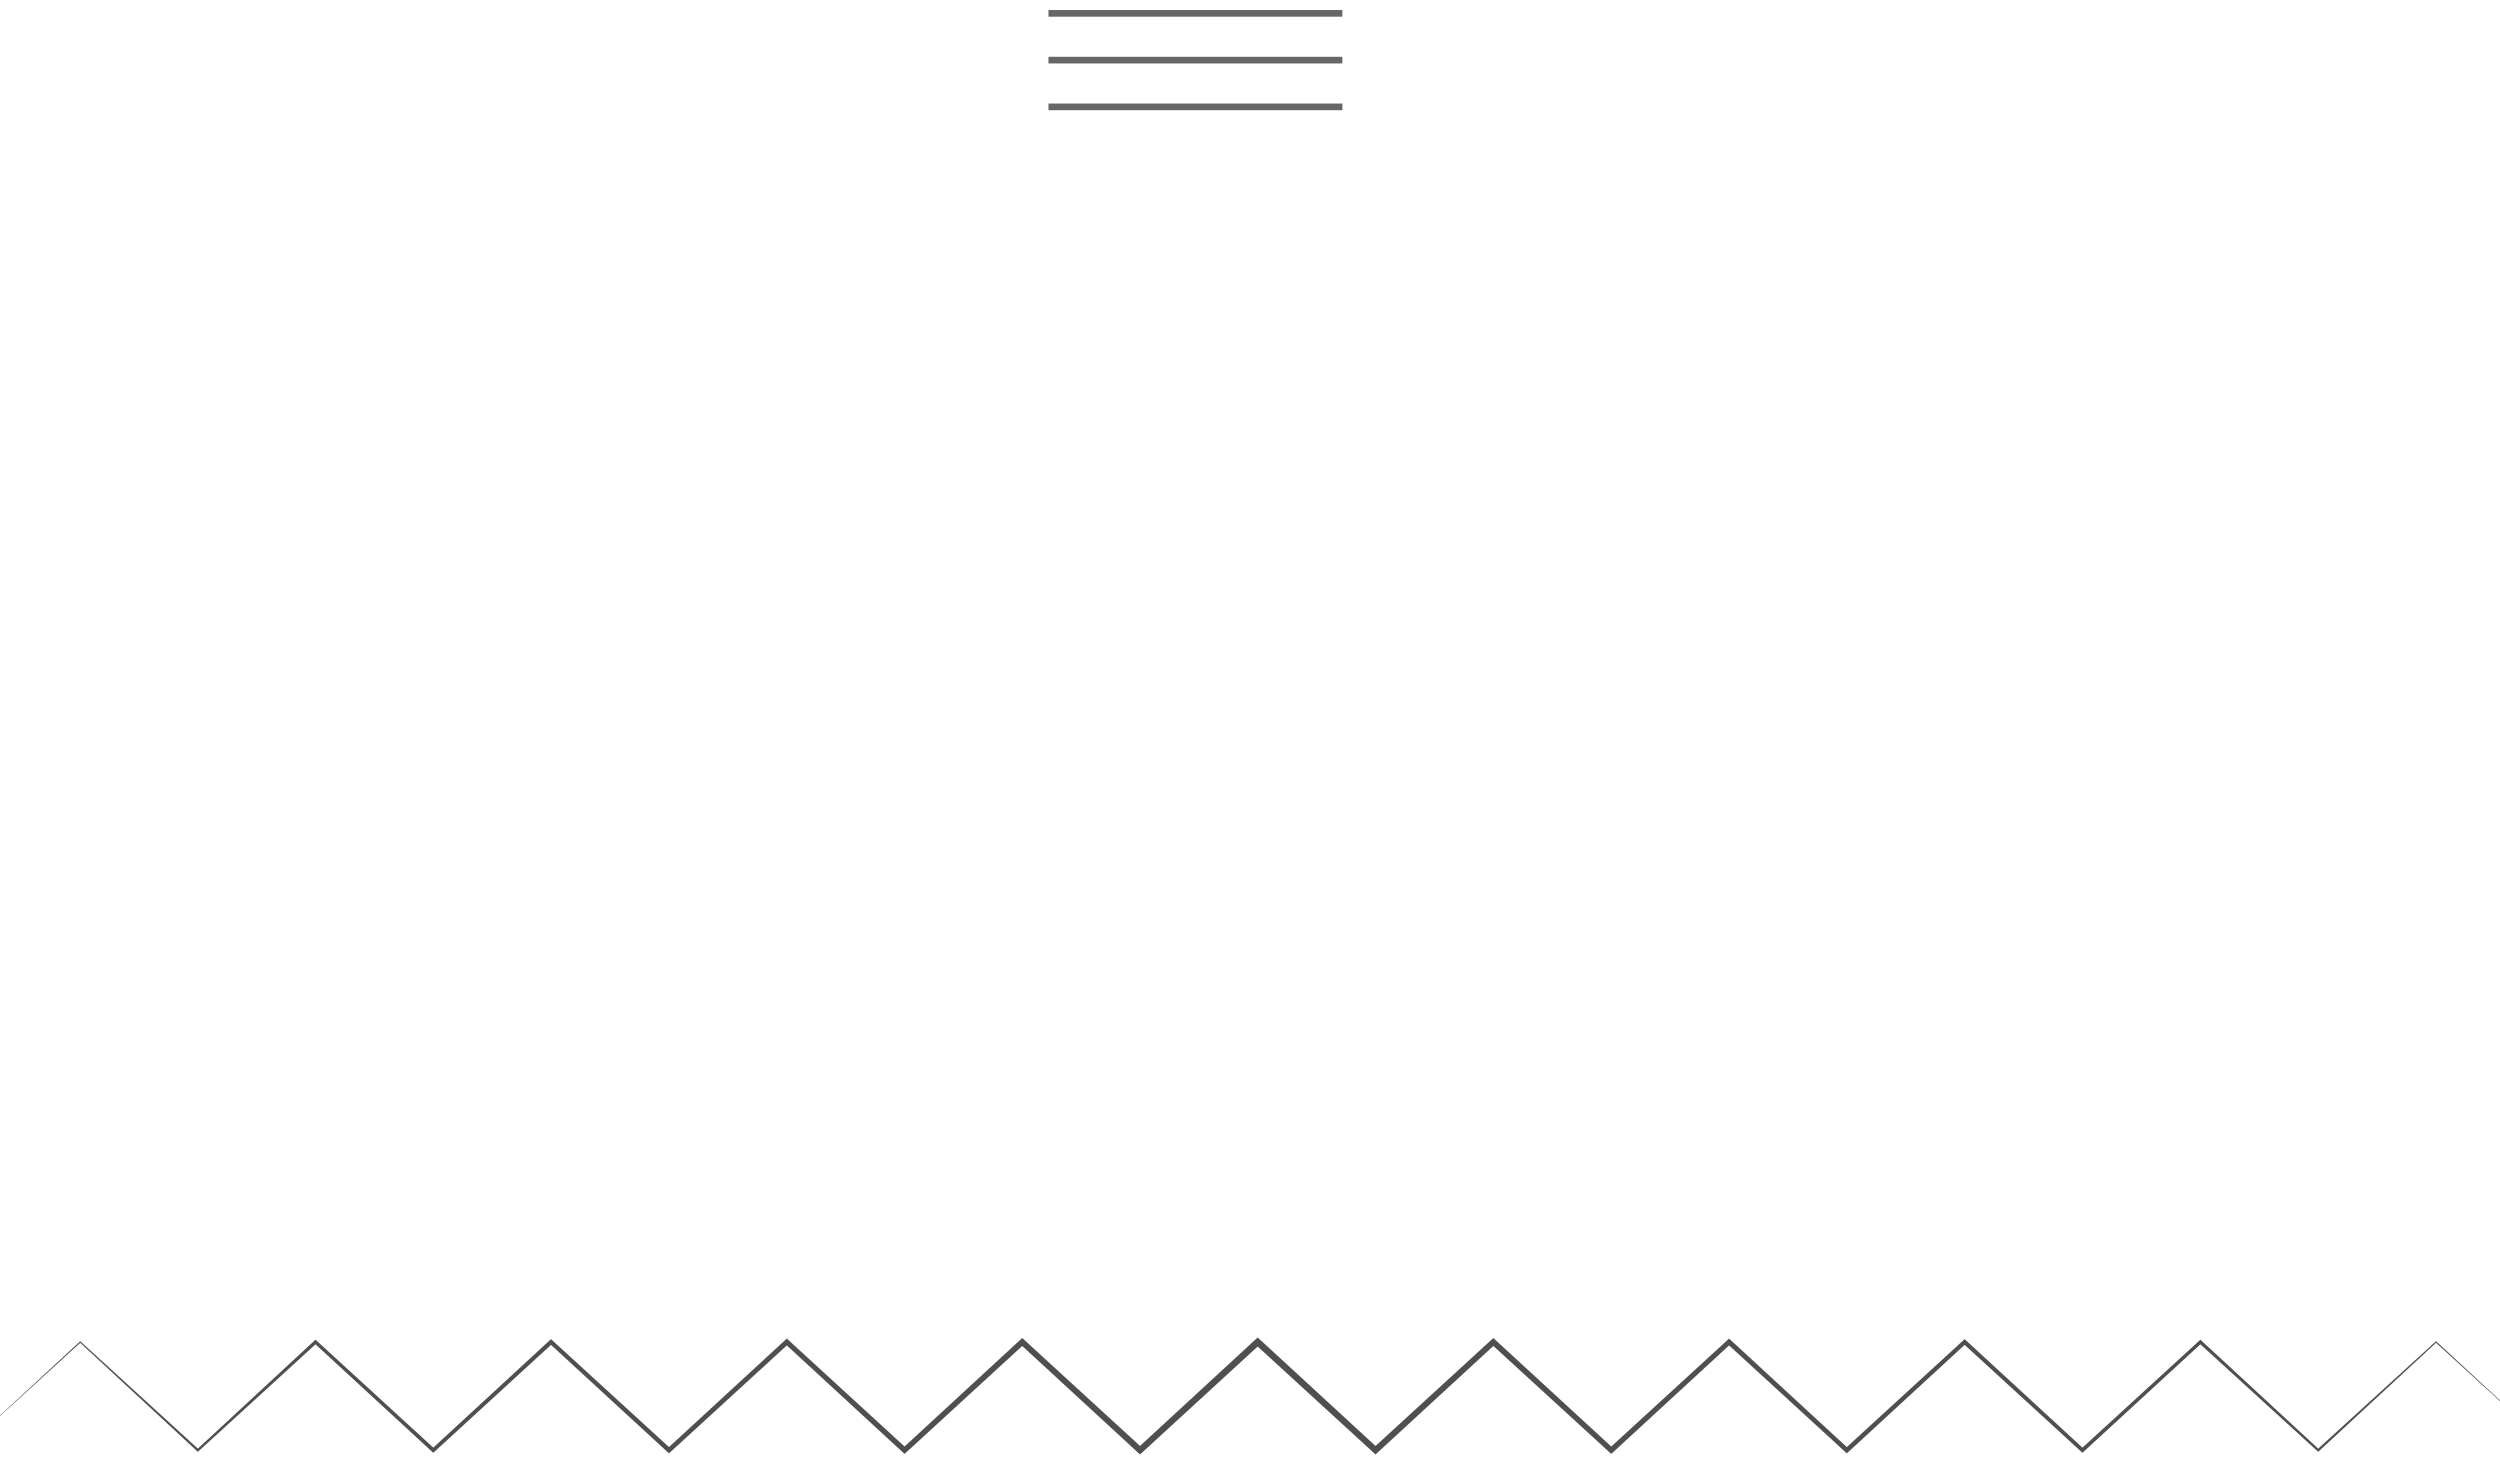
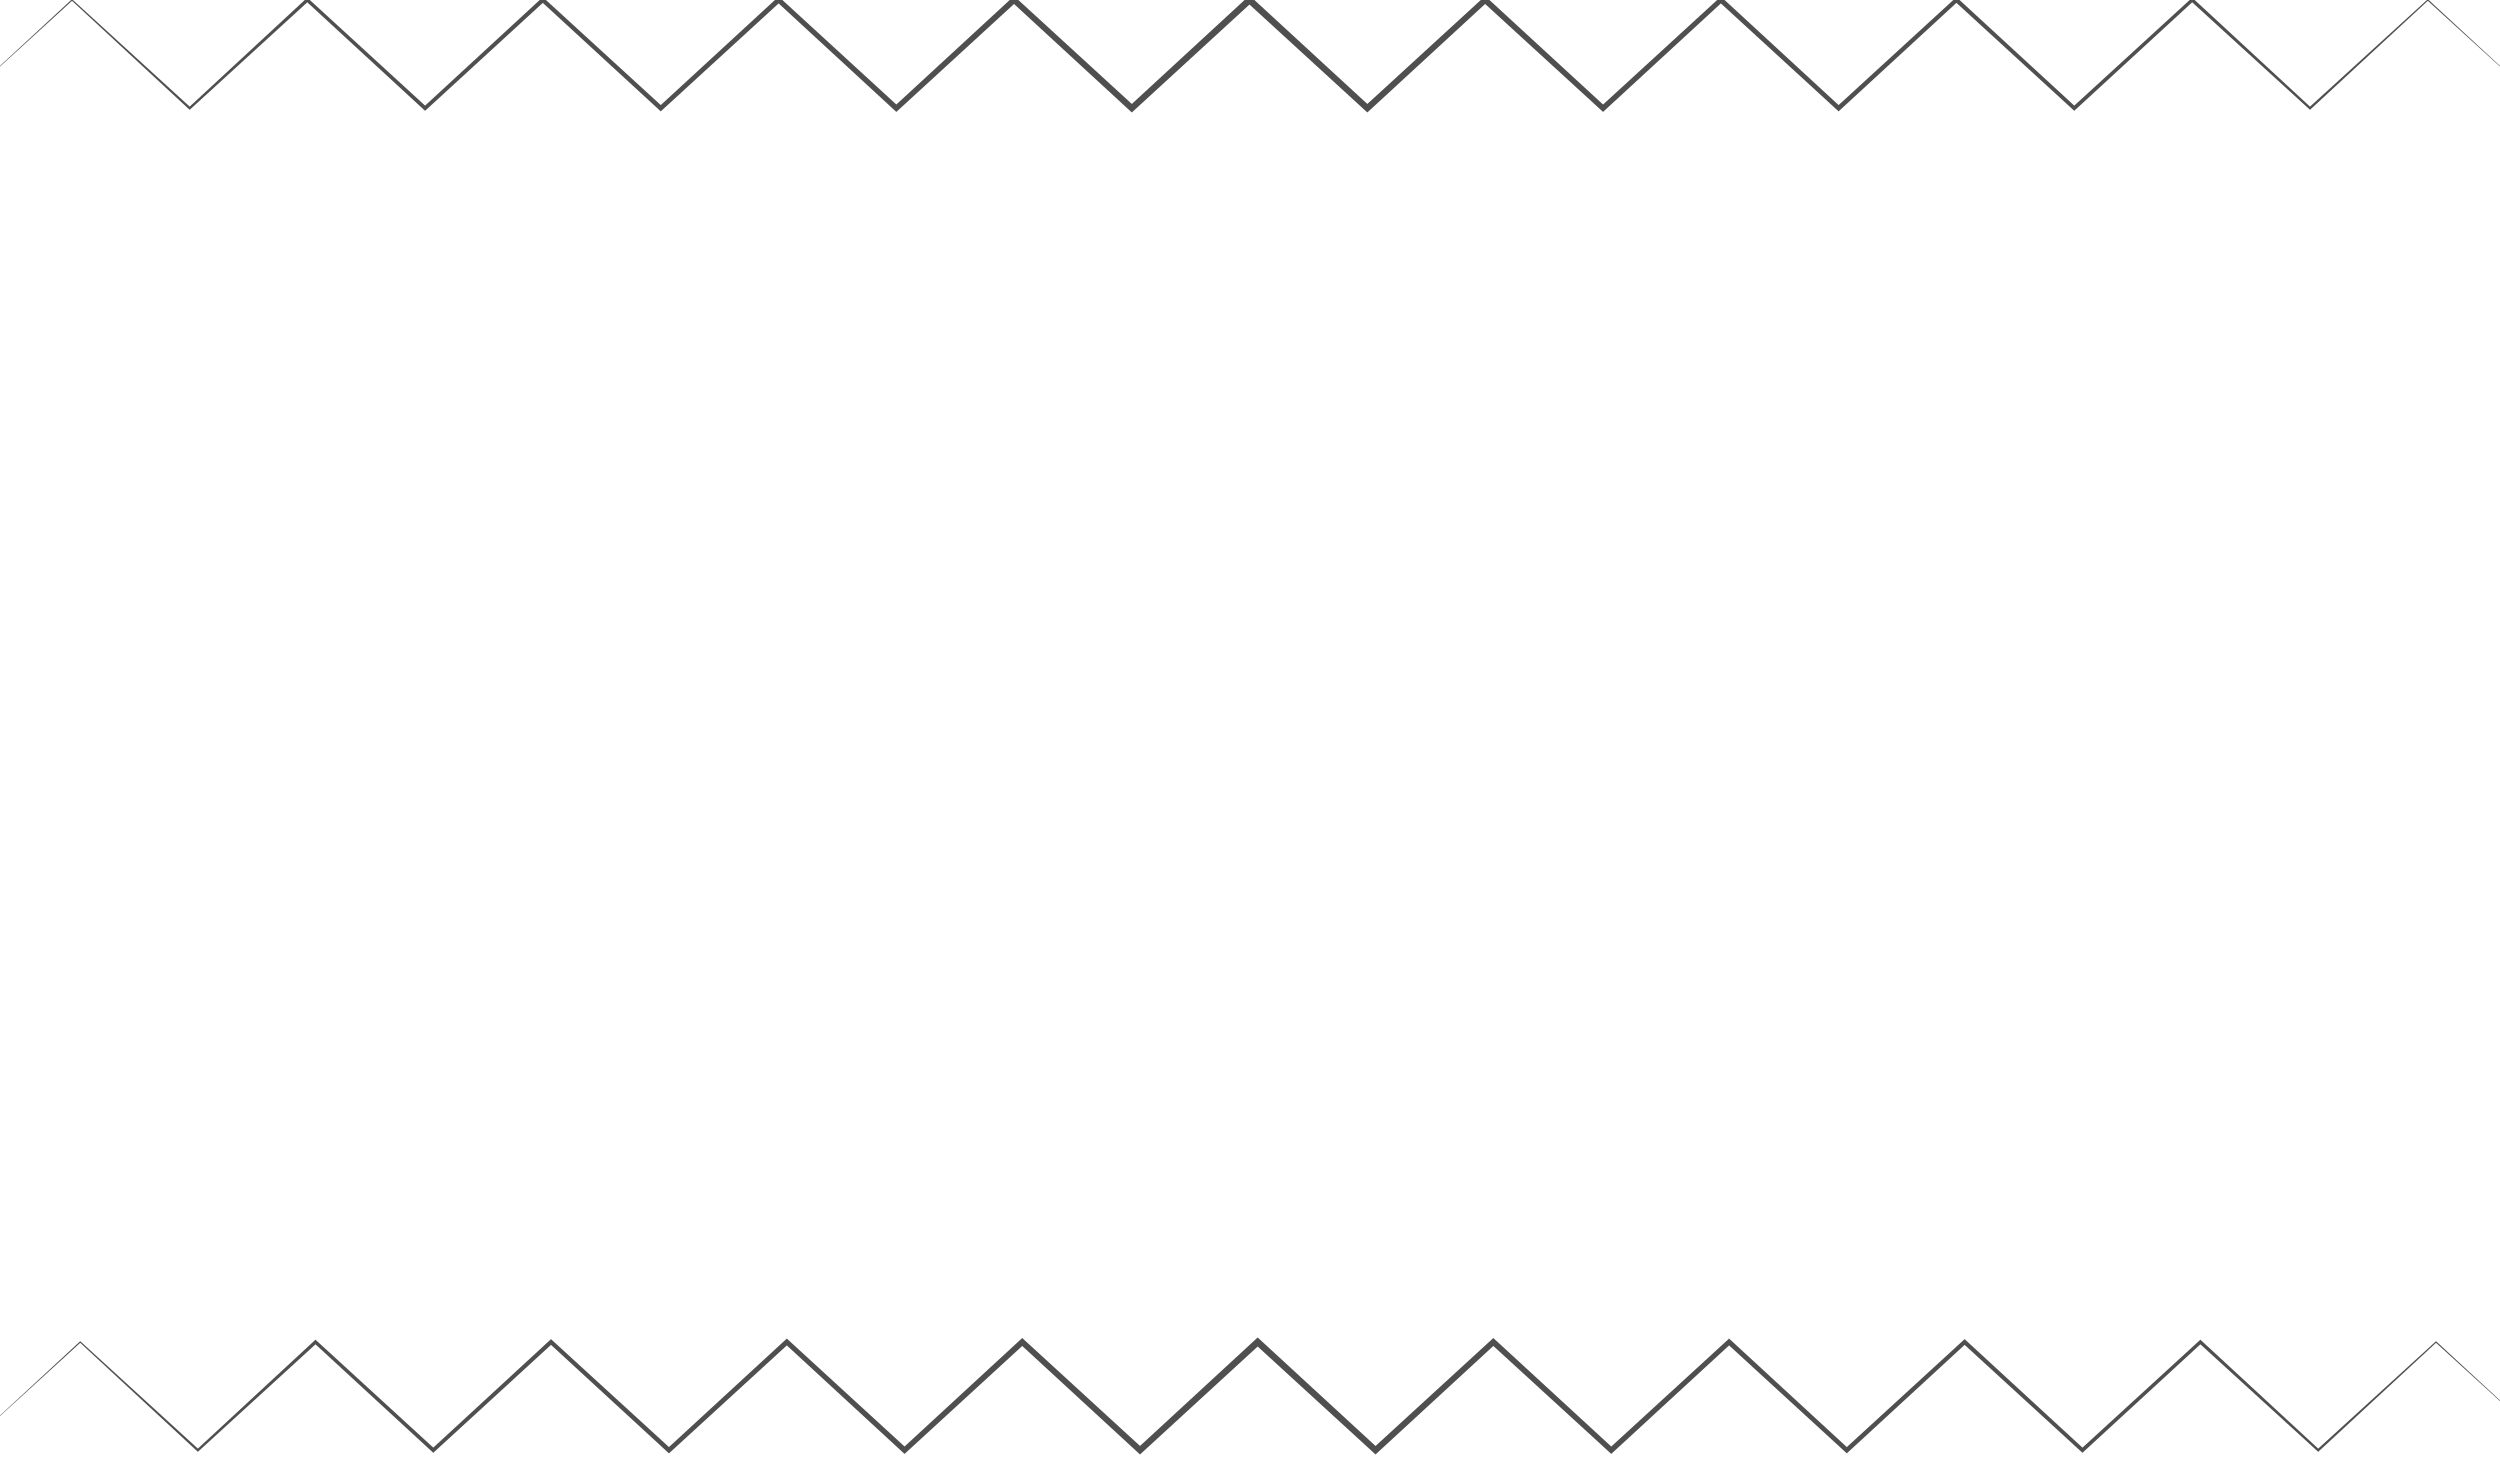
<svg xmlns="http://www.w3.org/2000/svg" version="1.1" id="Layer_1" x="0px" y="0px" width="374.275px" height="218.584px" viewBox="0 0 374.275 218.584" enable-background="new 0 0 374.275 218.584" xml:space="preserve">
  <g opacity="0.69">
    <g>
      <polygon points="382.338,217.111 364.639,200.977 364.758,200.977 347.179,217.241 347.06,217.352 346.939,217.241 329.246,201.1     329.592,201.1 311.957,217.321 311.764,217.499 311.571,217.321 293.91,201.145 294.338,201.145 276.719,217.366 276.486,217.582     276.25,217.366 258.606,201.189 259.115,201.189 241.496,217.411 241.222,217.665 240.946,217.411 223.27,201.234     223.862,201.234 206.248,217.456 205.932,217.747 205.614,217.456 187.948,201.279 188.624,201.278 170.991,217.458     170.673,217.75 170.355,217.458 152.741,201.235 153.336,201.235 135.697,217.413 135.42,217.667 135.143,217.413 117.54,201.19     118.052,201.19 100.386,217.367 100.151,217.583 99.916,217.368 82.276,201.146 82.705,201.146 65.06,217.322 64.866,217.501     64.673,217.322 47.059,201.101 47.406,201.101 29.745,217.242 29.623,217.353 29.504,217.242 11.951,200.978 12.071,200.978     -5.608,217.111 11.951,200.847 12.01,200.791 12.071,200.847 29.744,216.98 29.504,216.98 47.059,200.724 47.231,200.563     47.406,200.724 65.06,216.9 64.673,216.9 82.276,200.679 82.49,200.481 82.705,200.679 100.386,216.854 99.916,216.854     117.54,200.633 117.796,200.397 118.052,200.634 135.697,216.81 135.143,216.81 152.74,200.588 153.037,200.314 153.336,200.588     170.991,216.765 170.355,216.765 187.948,200.544 188.286,200.233 188.624,200.544 206.247,216.767 205.615,216.767     223.269,200.589 223.567,200.317 223.862,200.589 241.496,216.812 240.946,216.812 258.606,200.634 258.862,200.399     259.115,200.634 276.719,216.856 276.25,216.856 293.91,200.679 294.125,200.482 294.338,200.679 311.957,216.901     311.571,216.901 329.246,200.724 329.42,200.565 329.592,200.724 347.178,216.981 346.94,216.981 364.639,200.847     364.698,200.792 364.758,200.847   " />
    </g>
  </g>
-   <line opacity="0.6" fill="none" stroke="#000000" x1="156.967" y1="2" x2="200.966" y2="2" />
-   <line opacity="0.6" fill="none" stroke="#000000" x1="156.967" y1="9" x2="200.966" y2="9" />
-   <line opacity="0.6" fill="none" stroke="#000000" x1="156.967" y1="16" x2="200.966" y2="16" />
+   <g opacity="0.69">
+     <g>
+       <polygon points="381.111,16.201 363.411,0.065 363.531,0.065 345.951,16.331 345.832,16.441 345.711,16.331 328.019,0.188     328.365,0.188 310.73,16.411 310.536,16.588 310.343,16.411 292.683,0.233 293.111,0.233 275.491,16.456 275.257,16.671     275.023,16.456 257.378,0.278 257.888,0.278 240.269,16.501 239.994,16.754 239.718,16.501 222.042,0.323 222.634,0.323     205.021,16.546 204.704,16.837 204.386,16.546 186.721,0.368 187.397,0.368 169.764,16.547 169.445,16.84 169.127,16.547     151.513,0.324 152.108,0.324 134.469,16.502 134.192,16.756 133.916,16.502 116.313,0.279 116.824,0.279 99.159,16.457     98.923,16.673 98.688,16.457 81.049,0.234 81.477,0.234 63.833,16.412 63.638,16.59 63.445,16.412 45.832,0.189 46.178,0.189     28.517,16.332 28.396,16.442 28.276,16.332 10.723,0.066 10.844,0.066 -6.835,16.201 10.723,-0.065 10.783,-0.12 10.844,-0.065     28.517,16.07 28.277,16.07 45.831,-0.188 46.004,-0.347 46.178,-0.188 63.833,15.99 63.445,15.99 81.048,-0.233 81.262,-0.43     81.477,-0.233 99.158,15.944 98.689,15.944 116.313,-0.278 116.568,-0.513 116.825,-0.278 134.469,15.899 133.916,15.899     151.513,-0.323 151.81,-0.597 152.108,-0.323 169.764,15.854 169.127,15.854 186.721,-0.367 187.058,-0.678 187.396,-0.367     205.02,15.855 204.386,15.855 222.041,-0.322 222.339,-0.594 222.634,-0.322 240.269,15.9 239.718,15.9 257.378,-0.277     257.634,-0.512 257.888,-0.277 275.491,15.945 275.023,15.945 292.683,-0.232 292.898,-0.429 293.111,-0.232 310.73,15.99     310.343,15.99 328.019,-0.188 328.193,-0.346 328.365,-0.188 345.95,16.07 345.712,16.07 363.411,-0.064 363.471,-0.12     363.531,-0.064   " />
+     </g>
+   </g>
</svg>
